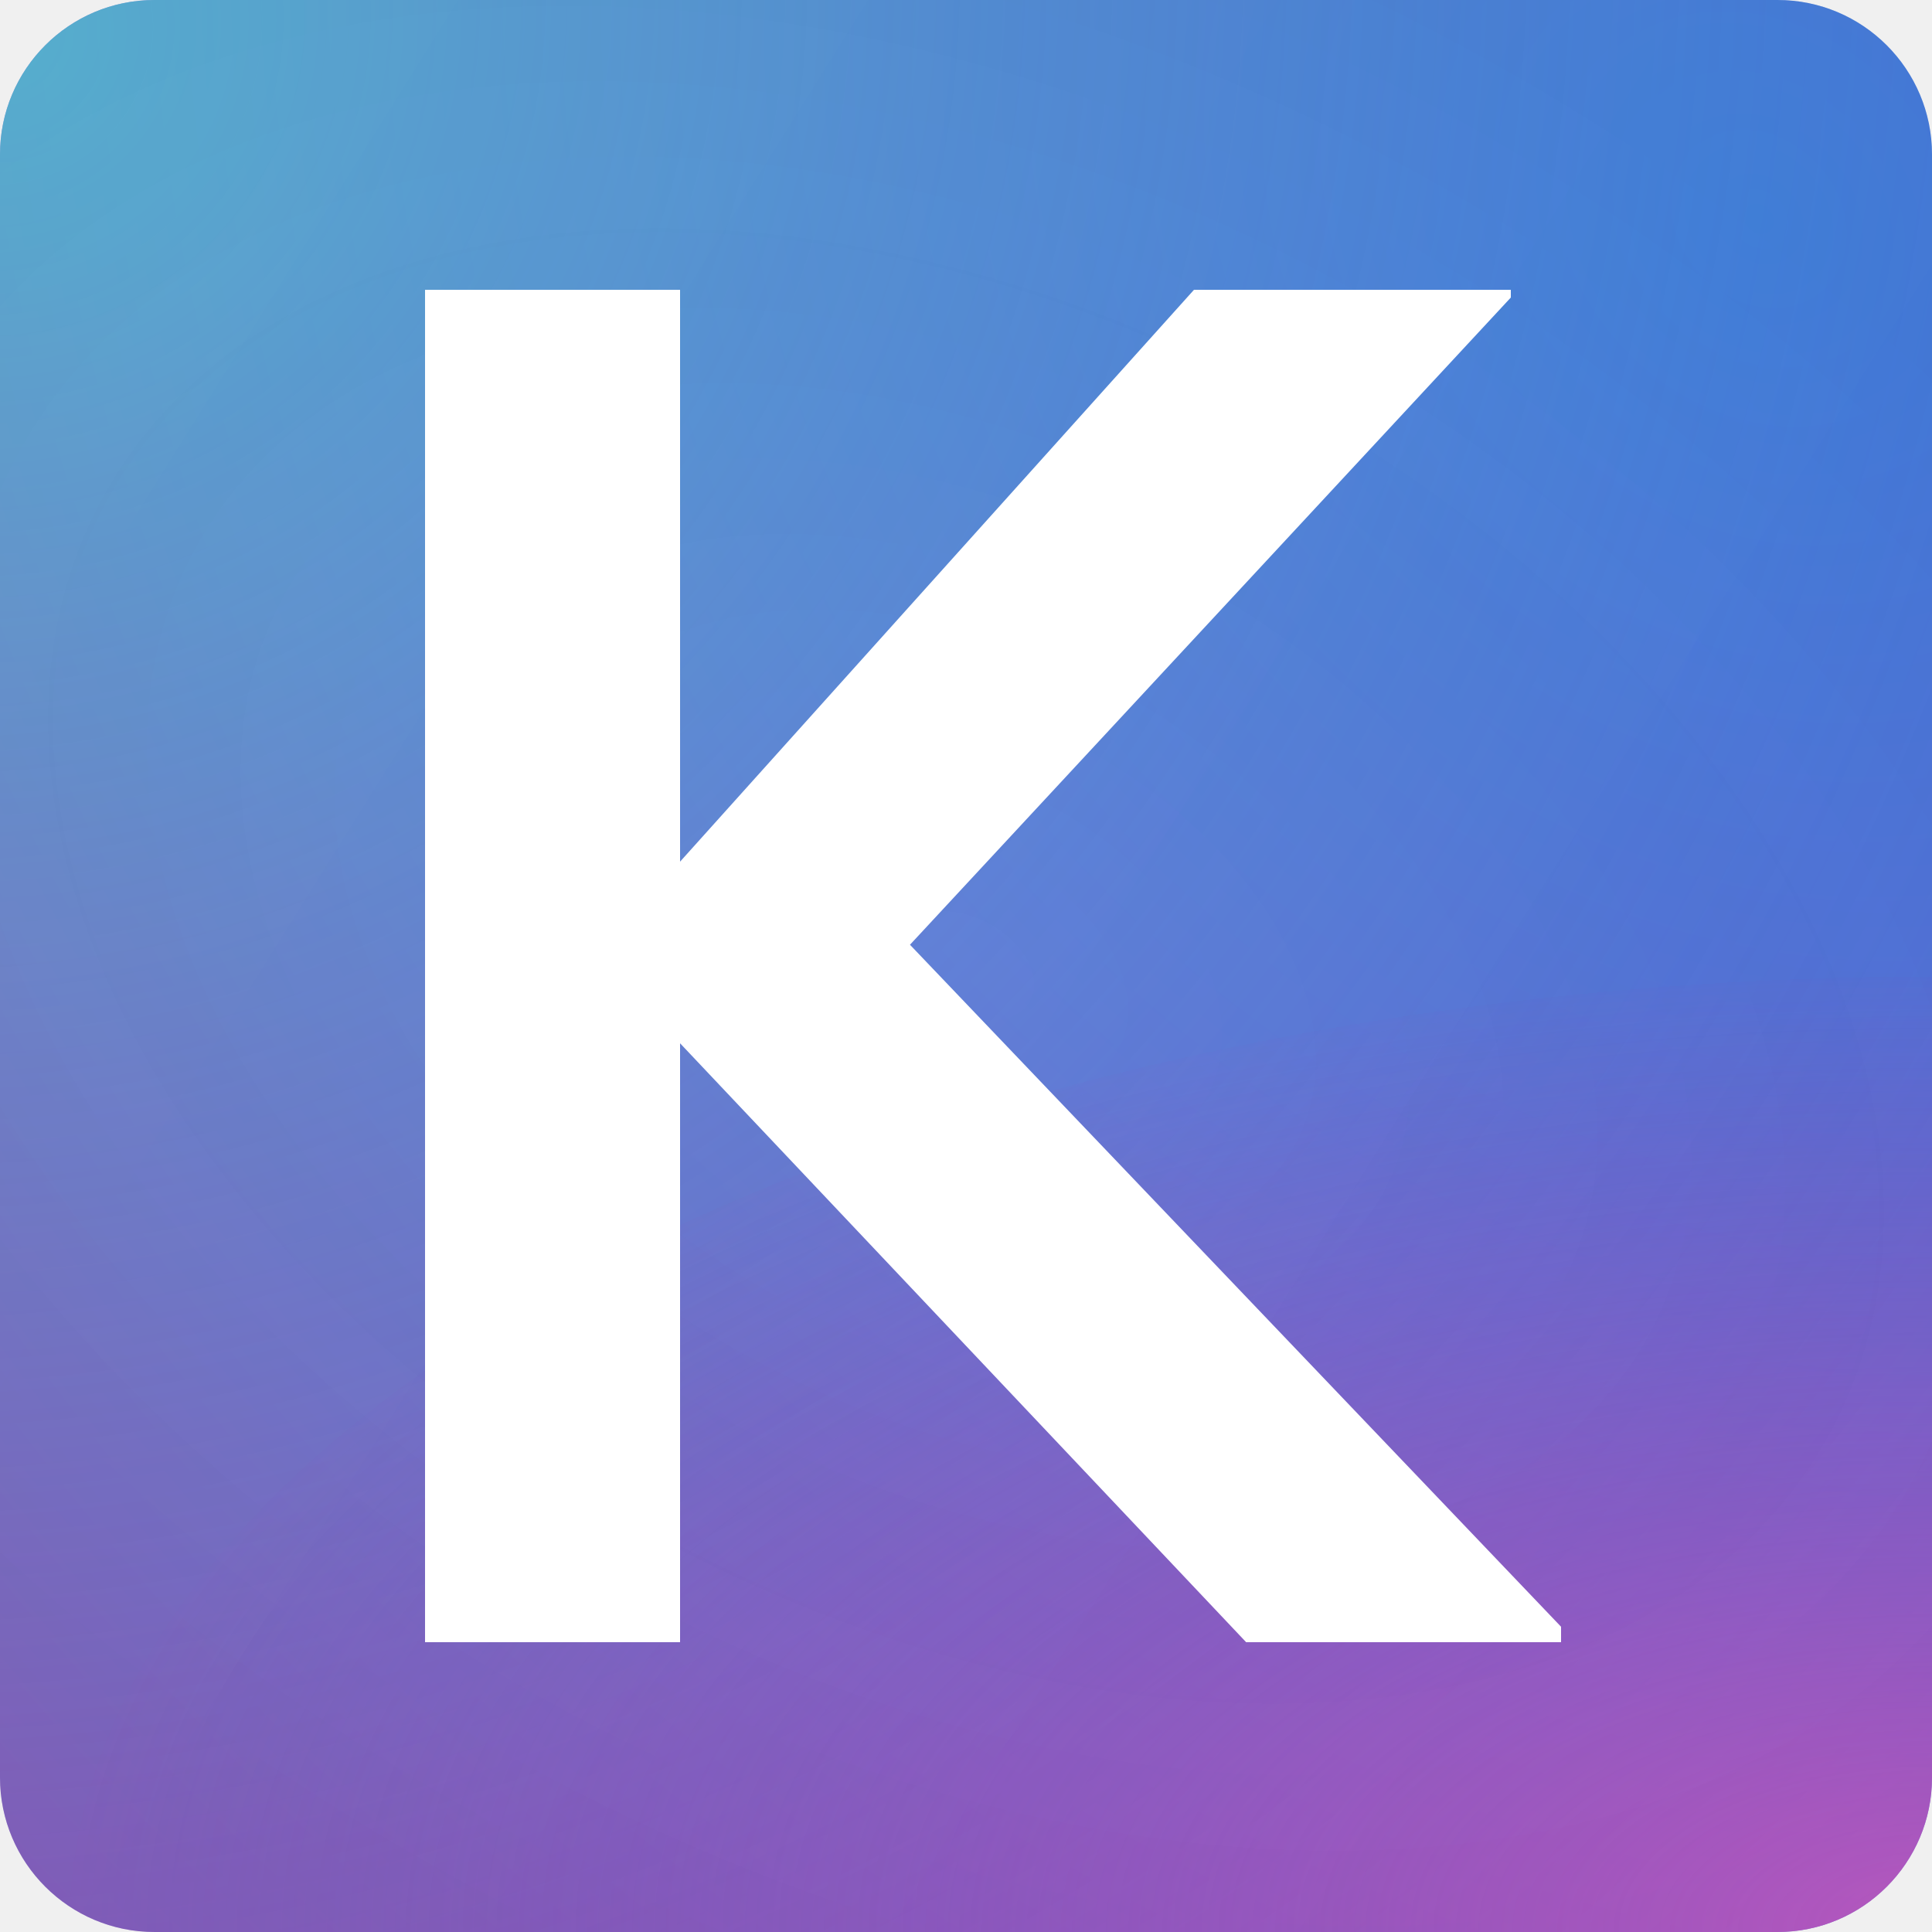
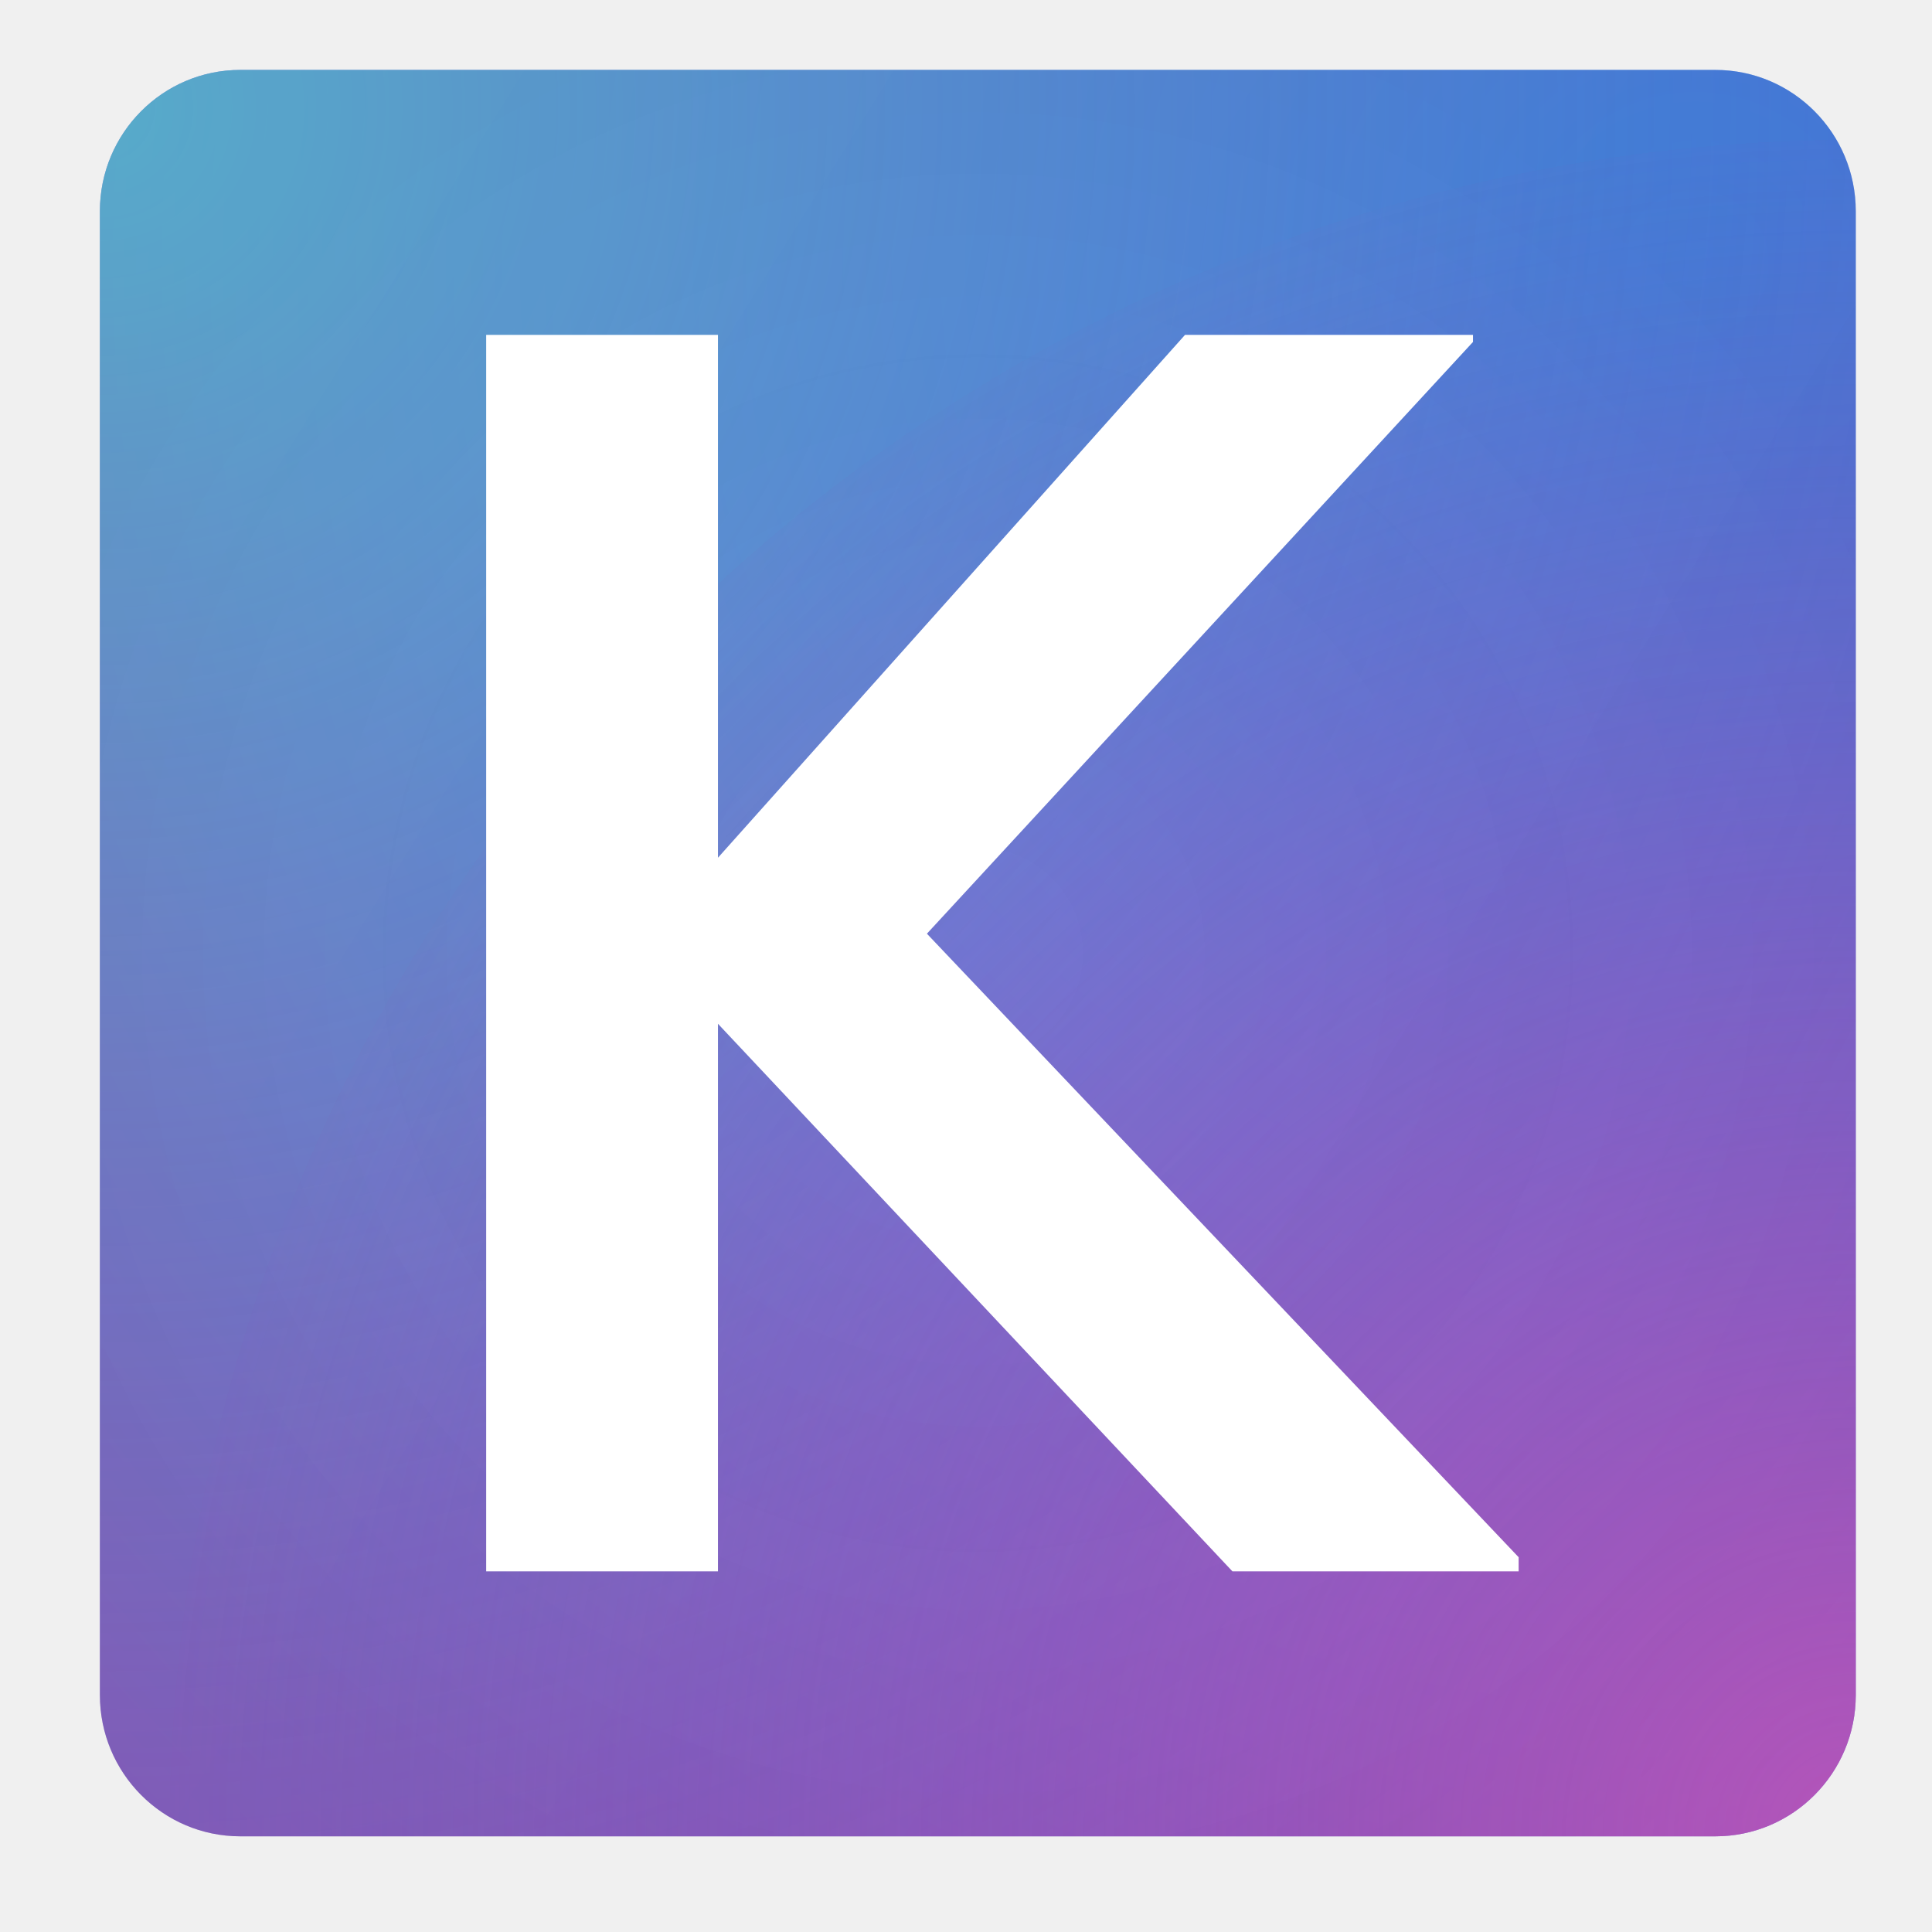
- <svg xmlns="http://www.w3.org/2000/svg" width="200px" height="200px" viewBox="0 0 200 200" version="1.1">
-   <defs>
-     <radialGradient cx="90.867%" cy="10.959%" fx="90.867%" fy="10.959%" r="172.001%" gradientTransform="translate(0.908673,0.109586),rotate(140.172),scale(1,1.206725),translate(-0.908673,-0.109586)" id="radialGradient-1">
-       <stop stop-color="#2F80F2" offset="0%" />
-       <stop stop-color="#A942B5" offset="99.966%" />
+ <svg xmlns="http://www.w3.org/2000/svg" width="200px" height="200px" viewBox="0 0 200 200" version="1.1" id="svg65">
+   <defs id="defs55">
+     <radialGradient cx="181.735" cy="21.917" fx="181.735" fy="21.917" r="344.002" id="radialGradient-1" gradientUnits="userSpaceOnUse">
+       <stop stop-color="#2F80F2" offset="0%" id="stop28" />
+       <stop stop-color="#A942B5" offset="99.966%" id="stop30" />
    </radialGradient>
-     <radialGradient cx="0%" cy="2.148%" fx="0%" fy="2.148%" r="159.108%" gradientTransform="translate(0,0.021481),rotate(46.32081),scale(1,1.047856),translate(-0,-0.021481)" id="radialGradient-2">
-       <stop stop-color="#45F9DE" offset="0%" />
-       <stop stop-color="#A942B5" stop-opacity="0" offset="100%" />
+     <radialGradient cx="0" cy="4.296" fx="0" fy="4.296" r="318.215" id="radialGradient-2" gradientUnits="userSpaceOnUse">
+       <stop stop-color="#45F9DE" offset="0%" id="stop33" />
+       <stop stop-color="#A942B5" stop-opacity="0" offset="100%" id="stop35" />
    </radialGradient>
-     <radialGradient cx="100%" cy="100%" fx="100%" fy="100%" r="96.044%" gradientTransform="translate(1,1),rotate(180),scale(1,0.514961),translate(-1,-1)" id="radialGradient-3">
-       <stop stop-color="#E957C5" offset="0%" />
-       <stop stop-color="#AC43B6" stop-opacity="0.044" offset="100%" />
-       <stop stop-color="#A942B5" stop-opacity="0" offset="100%" />
+     <radialGradient cx="200" cy="200" fx="200" fy="200" r="192.087" id="radialGradient-3" gradientUnits="userSpaceOnUse">
+       <stop stop-color="#E957C5" offset="0%" id="stop38" />
+       <stop stop-color="#AC43B6" stop-opacity="0.044" offset="100%" id="stop40" />
+       <stop stop-color="#A942B5" stop-opacity="0" offset="100%" id="stop42" />
    </radialGradient>
-     <radialGradient cx="50%" cy="50%" fx="50%" fy="50%" r="57.652%" gradientTransform="translate(0.5,0.5),rotate(119.9378),scale(1,1.499193),translate(-0.5,-0.5)" id="radialGradient-4">
-       <stop stop-color="#000000" stop-opacity="0.185" offset="0%" />
-       <stop stop-color="#101010" offset="100%" />
+     <radialGradient cx="100" cy="100" fx="100" fy="100" r="115.304" id="radialGradient-4" gradientUnits="userSpaceOnUse">
+       <stop stop-color="#000000" stop-opacity="0.185" offset="0%" id="stop45" />
+       <stop stop-color="#101010" offset="100%" id="stop47" />
    </radialGradient>
-     <linearGradient x1="94.238%" y1="58.966%" x2="0%" y2="0%" id="linearGradient-5">
-       <stop stop-color="#FFFFFF" stop-opacity="0.185" offset="0%" />
-       <stop stop-color="#FFFFFF" offset="100%" />
+     <linearGradient x1="188.475" y1="117.932" x2="0" y2="0" id="linearGradient-5" gradientUnits="userSpaceOnUse">
+       <stop stop-color="#FFFFFF" stop-opacity="0.185" offset="0%" id="stop50" />
+       <stop stop-color="#FFFFFF" offset="100%" id="stop52" />
    </linearGradient>
  </defs>
-   <g id="Artboard-Copy-6" stroke="none" stroke-width="1" fill="none" fill-rule="evenodd">
+   <g id="Artboard-Copy-6" stroke="none" stroke-width="1" fill="none" fill-rule="evenodd" transform="matrix(0.9088435,0,0,0.9142857,10.34014,7.238095)">
    <g id="Group">
-       <rect id="Rectangle" fill="url(#radialGradient-1)" x="0" y="0" width="200" height="200" rx="16" />
-       <rect id="Rectangle-Copy-2" fill-opacity="0.57" fill="url(#radialGradient-2)" x="0" y="0" width="200" height="200" rx="16" />
-       <rect id="Rectangle-Copy-3" fill-opacity="0.68" fill="url(#radialGradient-3)" x="0" y="0" width="200" height="200" rx="16" />
-       <rect id="Rectangle-Copy" fill-opacity="0.08" fill="url(#radialGradient-4)" x="0" y="0" width="200" height="200" rx="16" />
-       <rect id="Rectangle-Copy-4" fill-opacity="0.03" fill="url(#linearGradient-5)" x="0" y="0" width="200" height="200" rx="16" />
+       <rect id="Rectangle" fill="url(#radialGradient-1)" x="0" y="0" width="200" height="200" rx="16" style="fill:url(#radialGradient-1)" />
+       <rect id="Rectangle-Copy-2" fill-opacity="0.57" fill="url(#radialGradient-2)" x="0" y="0" width="200" height="200" rx="16" style="fill:url(#radialGradient-2)" />
+       <rect id="Rectangle-Copy-3" fill-opacity="0.68" fill="url(#radialGradient-3)" x="0" y="0" width="200" height="200" rx="16" style="fill:url(#radialGradient-3)" />
+       <rect id="Rectangle-Copy" fill-opacity="0.08" fill="url(#radialGradient-4)" x="0" y="0" width="200" height="200" rx="16" style="fill:url(#radialGradient-4)" />
+       <rect id="Rectangle-Copy-4" fill-opacity="0.03" fill="url(#linearGradient-5)" x="0" y="0" width="200" height="200" rx="16" style="fill:url(#linearGradient-5)" />
    </g>
-     <polygon id="K" fill="#FFFFFF" fill-rule="nonzero" points="70.4 170 70.4 108 129 170 161.6 170 161.6 168.4 94.2 97.8 156.4 30.8 156.4 30 123.6 30 70.4 89.2 70.4 30 44 30 44 170" />
+     <polygon id="K" fill="#ffffff" fill-rule="nonzero" points="129,170 161.6,170 161.6,168.4 94.2,97.8 156.4,30.8 156.4,30 123.6,30 70.4,89.2 70.4,30 44,30 44,170 70.4,170 70.4,108 " />
  </g>
</svg>
